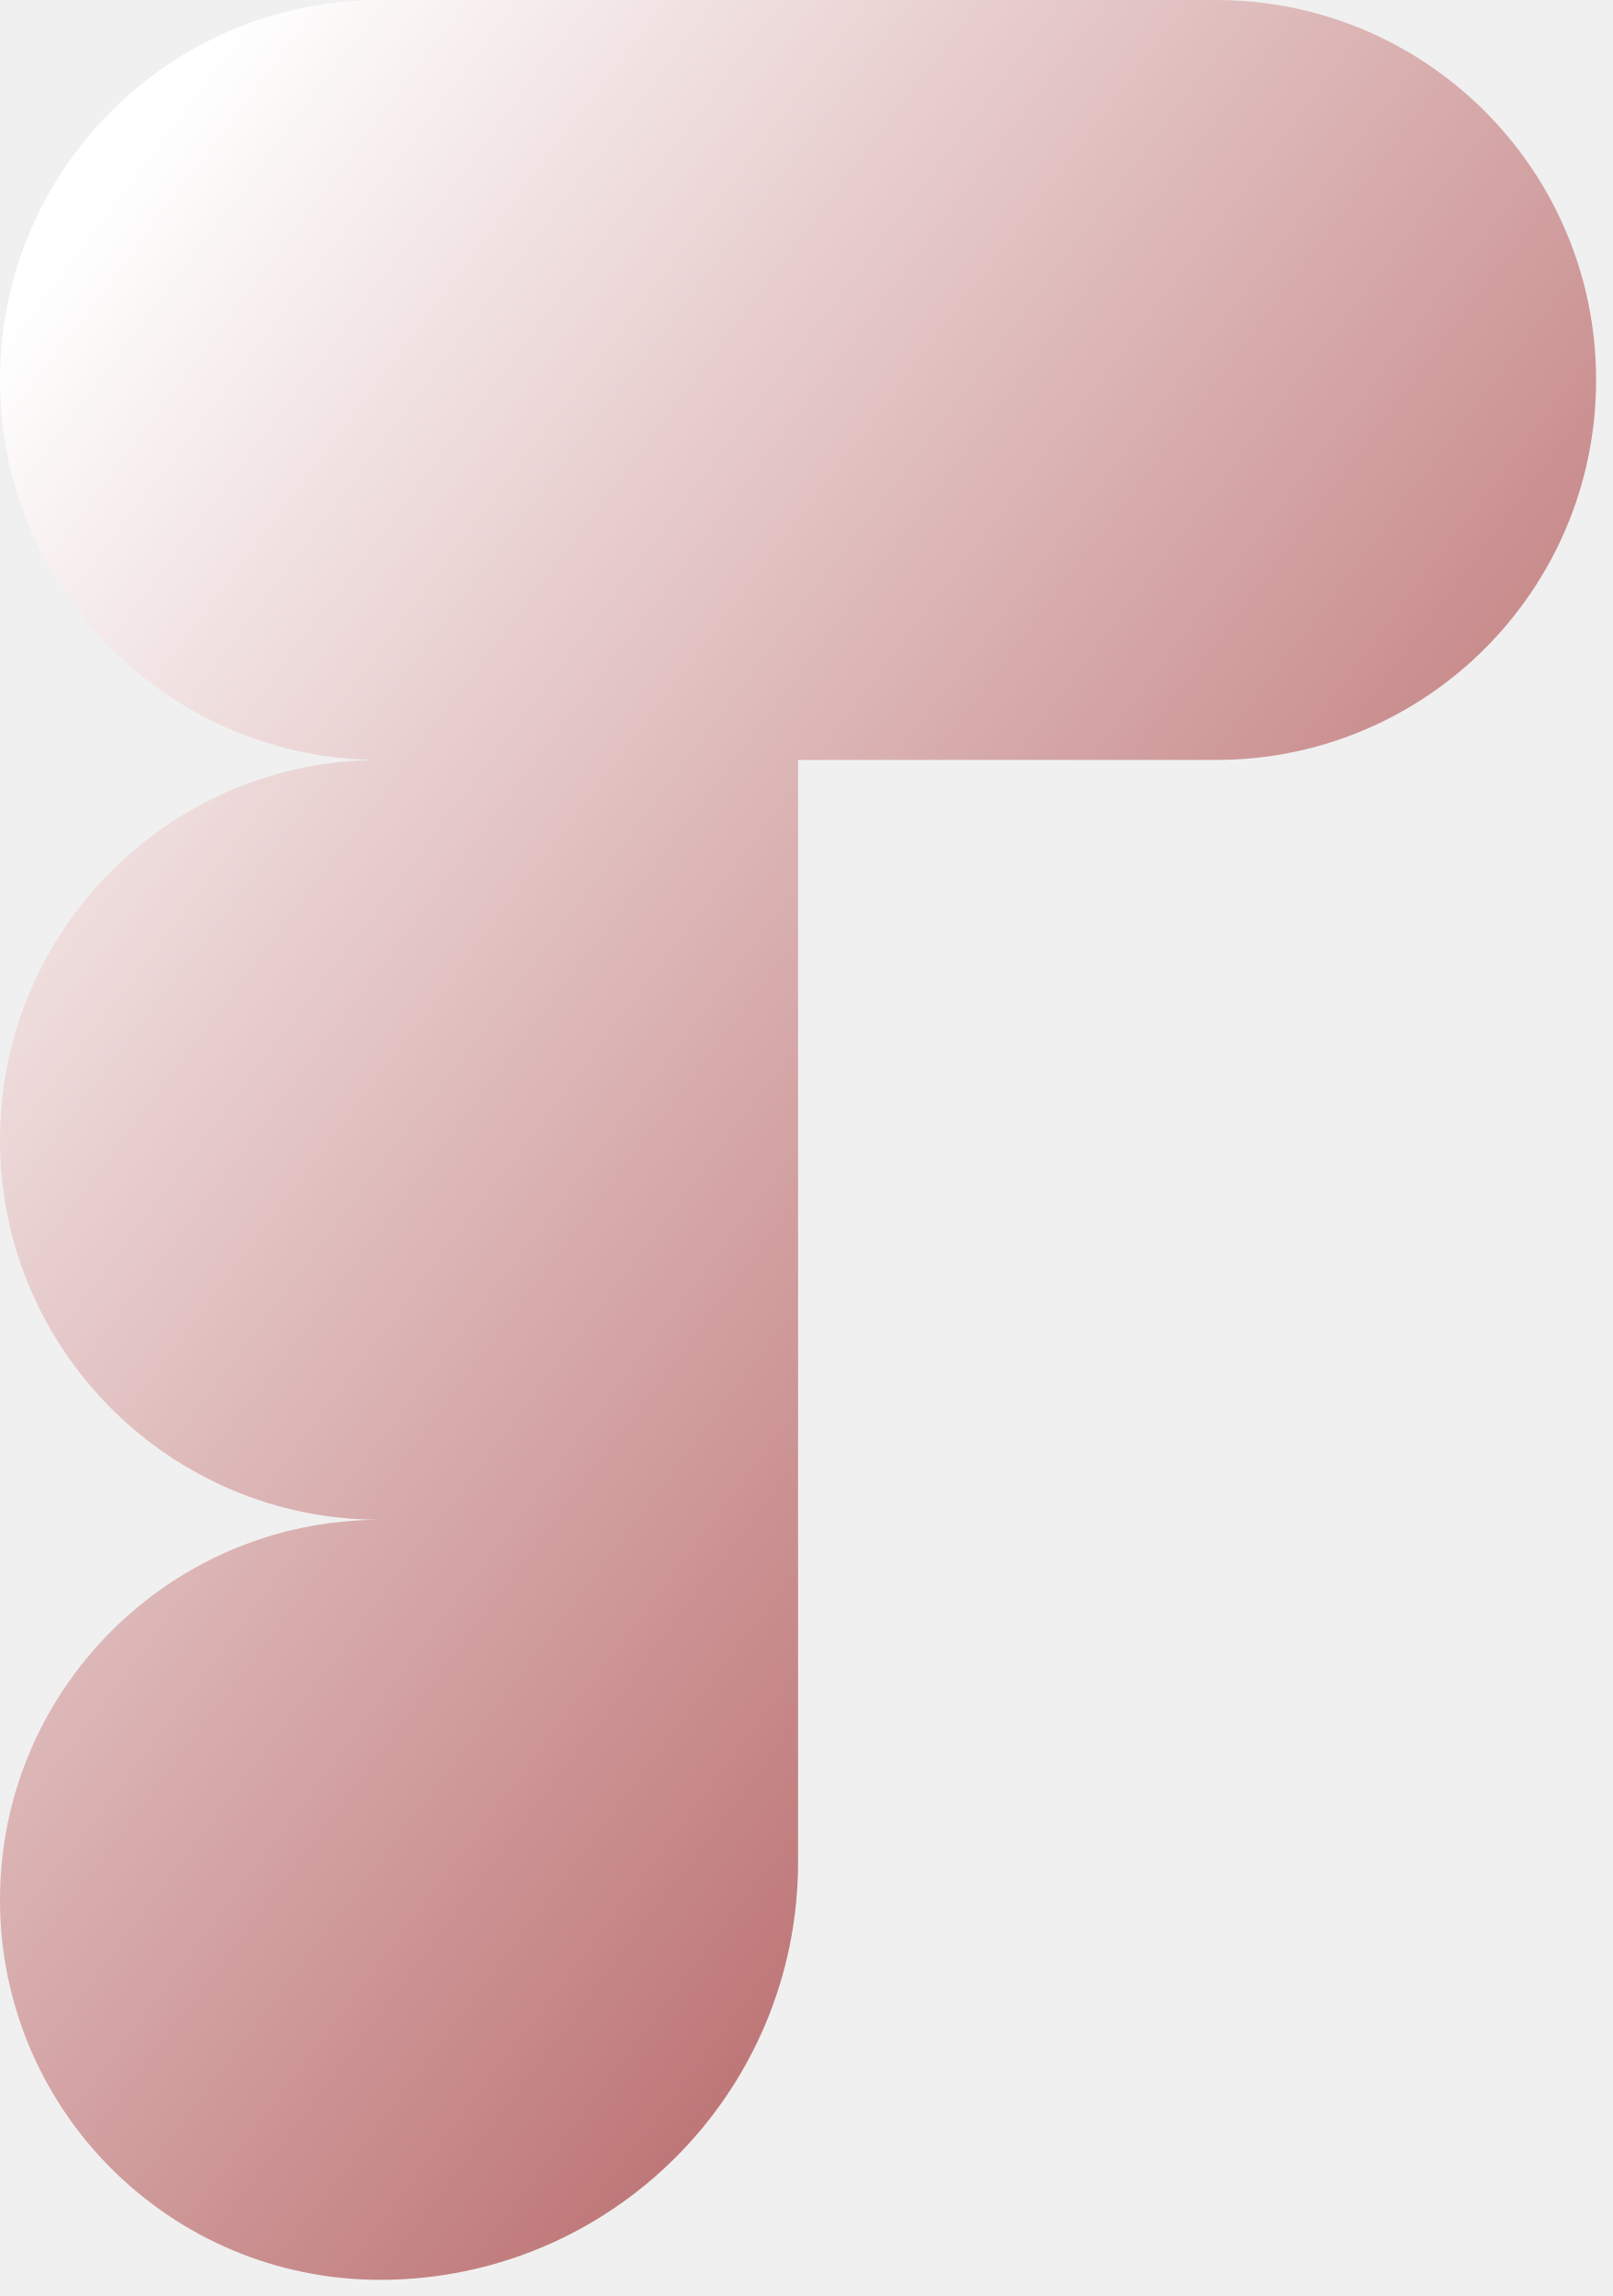
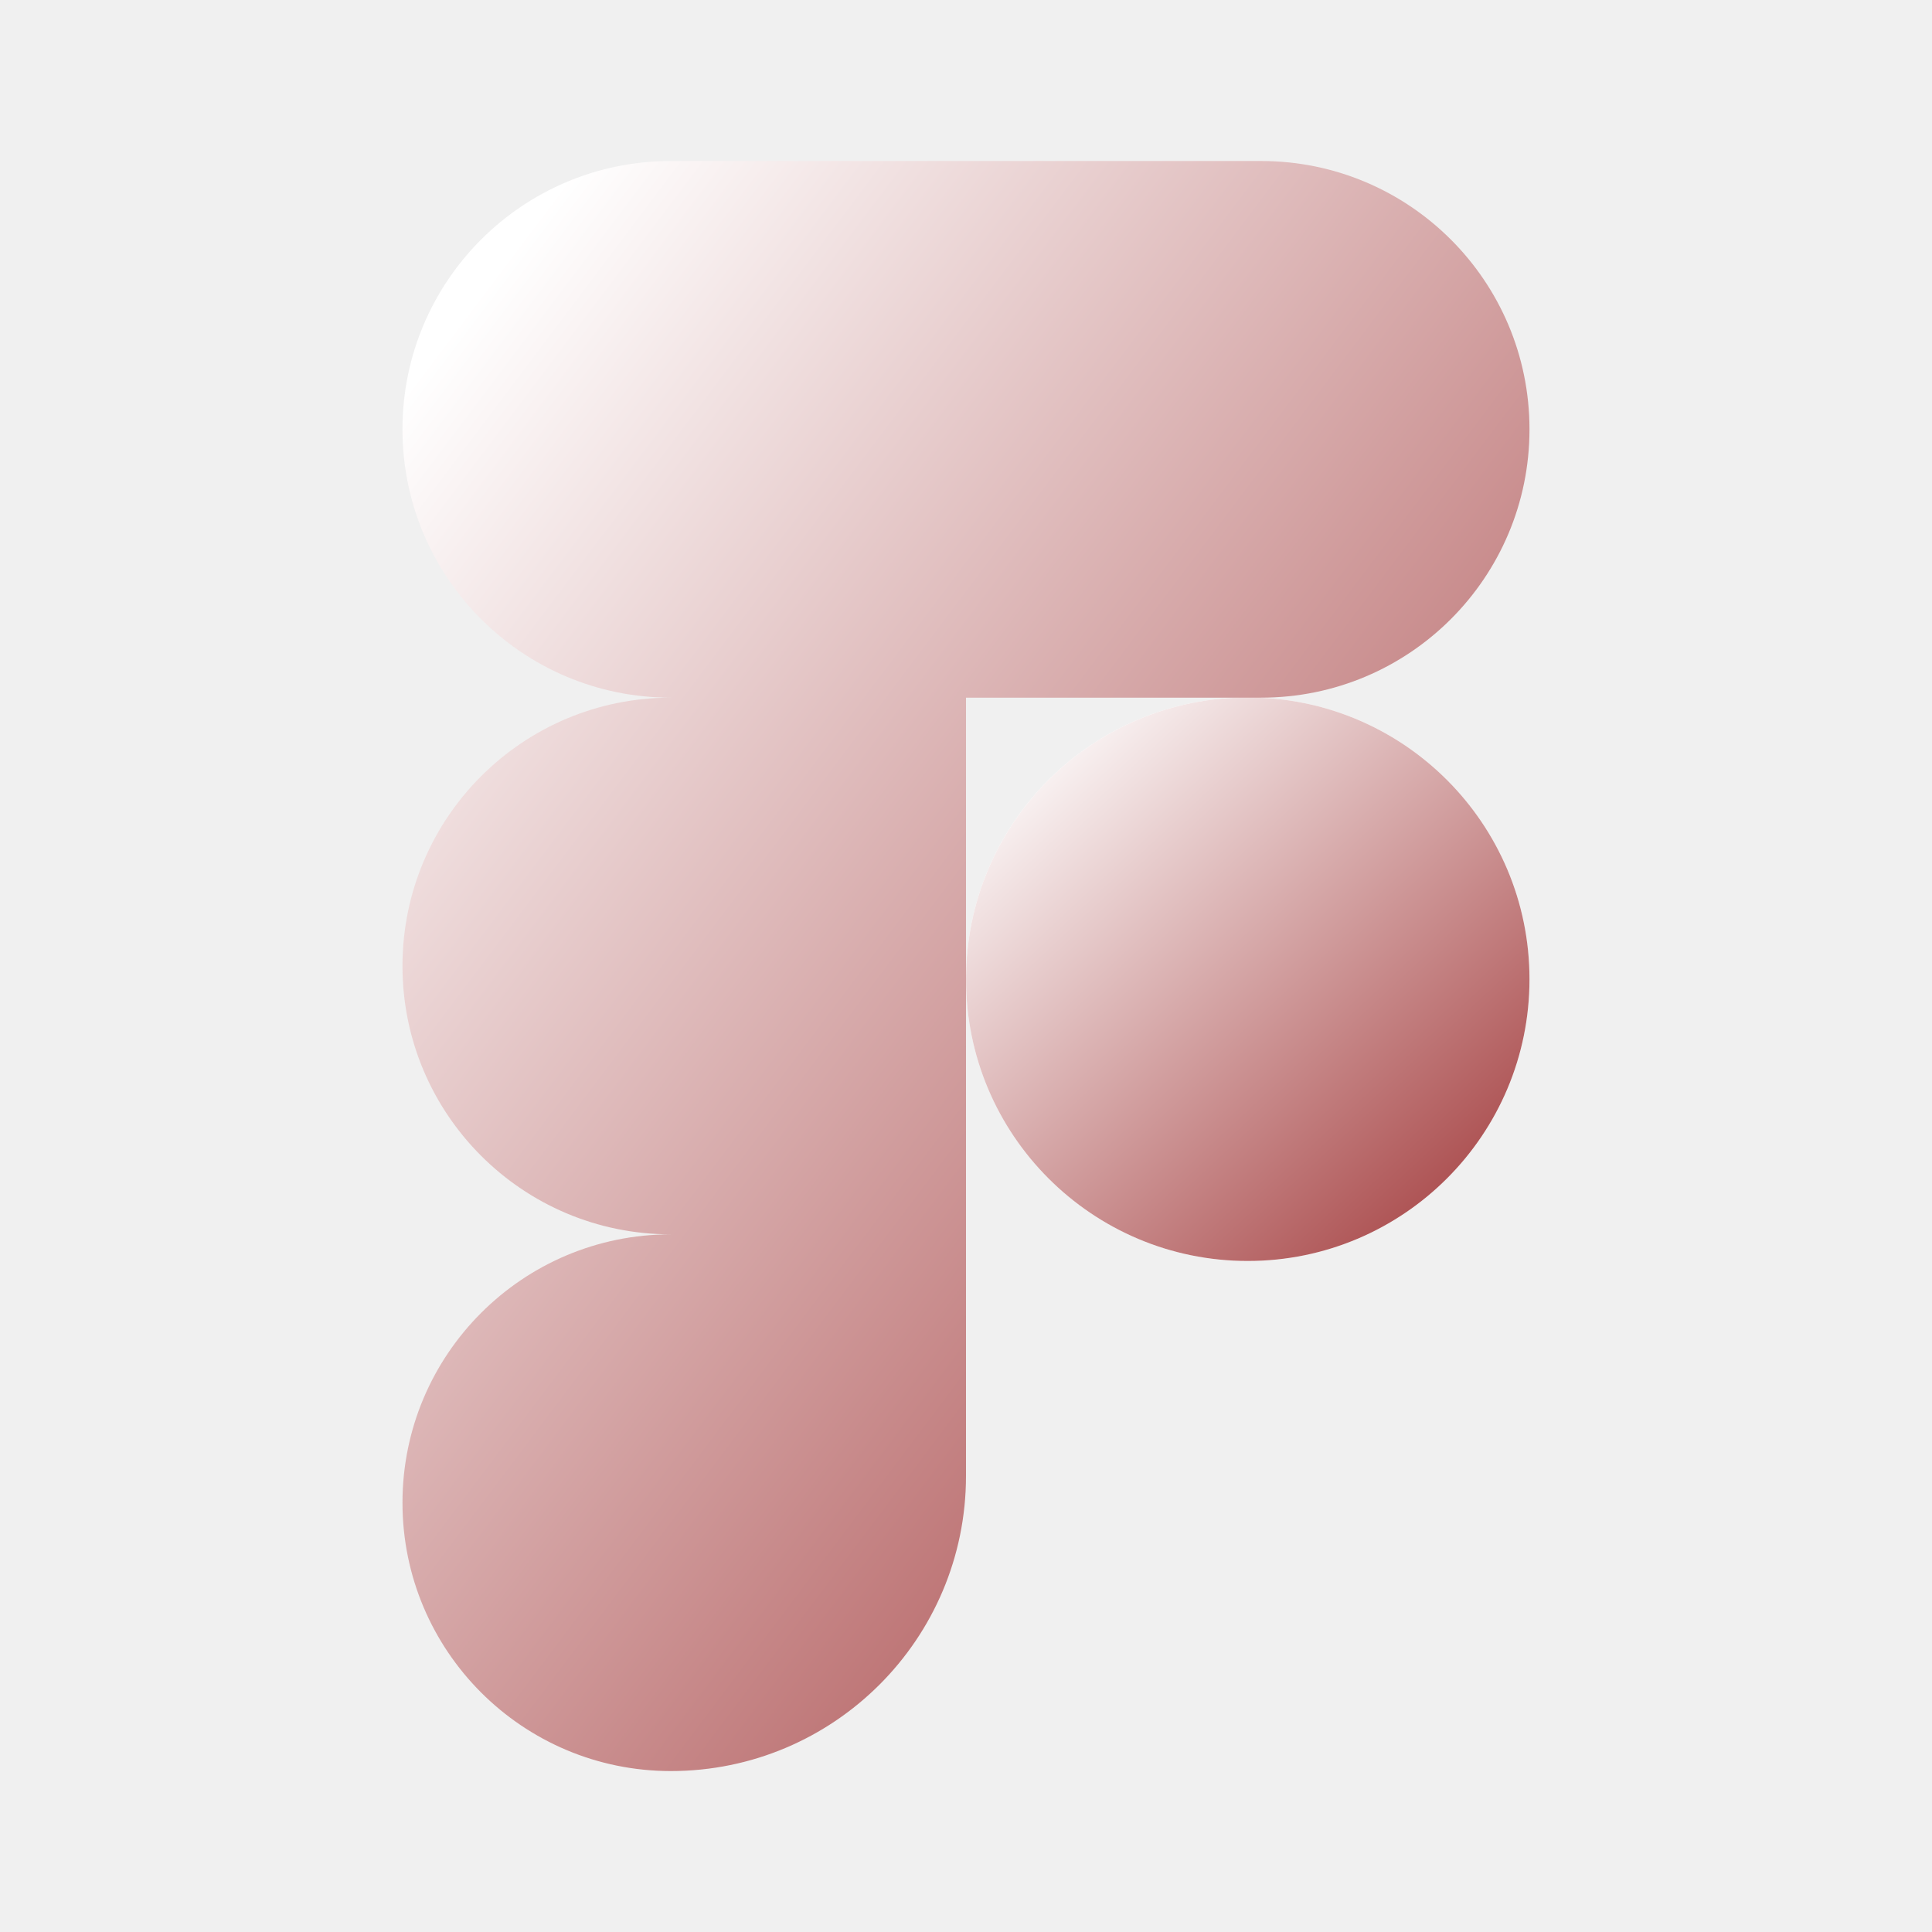
- <svg xmlns="http://www.w3.org/2000/svg" width="33" height="47" viewBox="0 0 33 47" fill="none">
-   <path d="M7.778 0H24.89C29.185 0 32.667 3.482 32.667 7.778C32.667 12.073 29.185 15.556 24.89 15.556L16.334 15.556V31.111V38.113C16.334 42.838 12.503 46.669 7.778 46.669C3.482 46.669 0 43.186 0 38.891C0 34.595 3.482 31.111 7.778 31.111C3.482 31.111 0 27.629 0 23.334C0 19.038 3.482 15.556 7.778 15.556C3.482 15.556 0 12.073 0 7.778C0 3.482 3.482 0 7.778 0Z" fill="url(#paint0_linear_12080_2065)" />
+ <svg xmlns="http://www.w3.org/2000/svg" width="56" height="56" viewBox="0 0 56 56" fill="none">
+   <path d="M36.167 36.55C40.677 36.55 44.333 32.893 44.333 28.383C44.333 23.873 40.677 20.216 36.167 20.216C31.656 20.216 28 23.873 28 28.383C28 32.893 31.656 36.55 36.167 36.55Z" fill="white" />
+   <path d="M36.167 36.55C40.677 36.55 44.333 32.893 44.333 28.383C44.333 23.873 40.677 20.216 36.167 20.216C31.656 20.216 28 23.873 28 28.383C28 32.893 31.656 36.55 36.167 36.55Z" fill="url(#paint0_linear_12080_2063)" />
+   <path d="M19.444 4.667H36.556C40.851 4.667 44.333 8.149 44.333 12.444C44.333 16.74 40.851 20.222 36.556 20.222L28 20.223V35.778V42.779C28 47.505 24.169 51.335 19.444 51.335C15.148 51.335 11.666 47.853 11.666 43.557C11.666 39.262 15.148 35.778 19.444 35.778C15.148 35.778 11.666 32.296 11.666 28C11.666 23.705 15.148 20.222 19.444 20.222C15.148 20.222 11.666 16.74 11.666 12.444C11.666 8.149 15.148 4.667 19.444 4.667Z" fill="url(#paint1_linear_12080_2063)" />
  <defs>
-     <linearGradient id="paint0_linear_12080_2065" x1="3.357" y1="2.358" x2="40.496" y2="30.329" gradientUnits="userSpaceOnUse">
+     <linearGradient id="paint0_linear_12080_2063" x1="29.679" y1="21.041" x2="43.166" y2="35.554" gradientUnits="userSpaceOnUse">
+       <stop stop-color="white" />
+       <stop offset="1" stop-color="#A64344" />
+     </linearGradient>
+     <linearGradient id="paint1_linear_12080_2063" x1="15.023" y1="7.025" x2="52.162" y2="34.996" gradientUnits="userSpaceOnUse">
      <stop stop-color="white" />
      <stop offset="1" stop-color="#A64344" />
    </linearGradient>
  </defs>
</svg>
